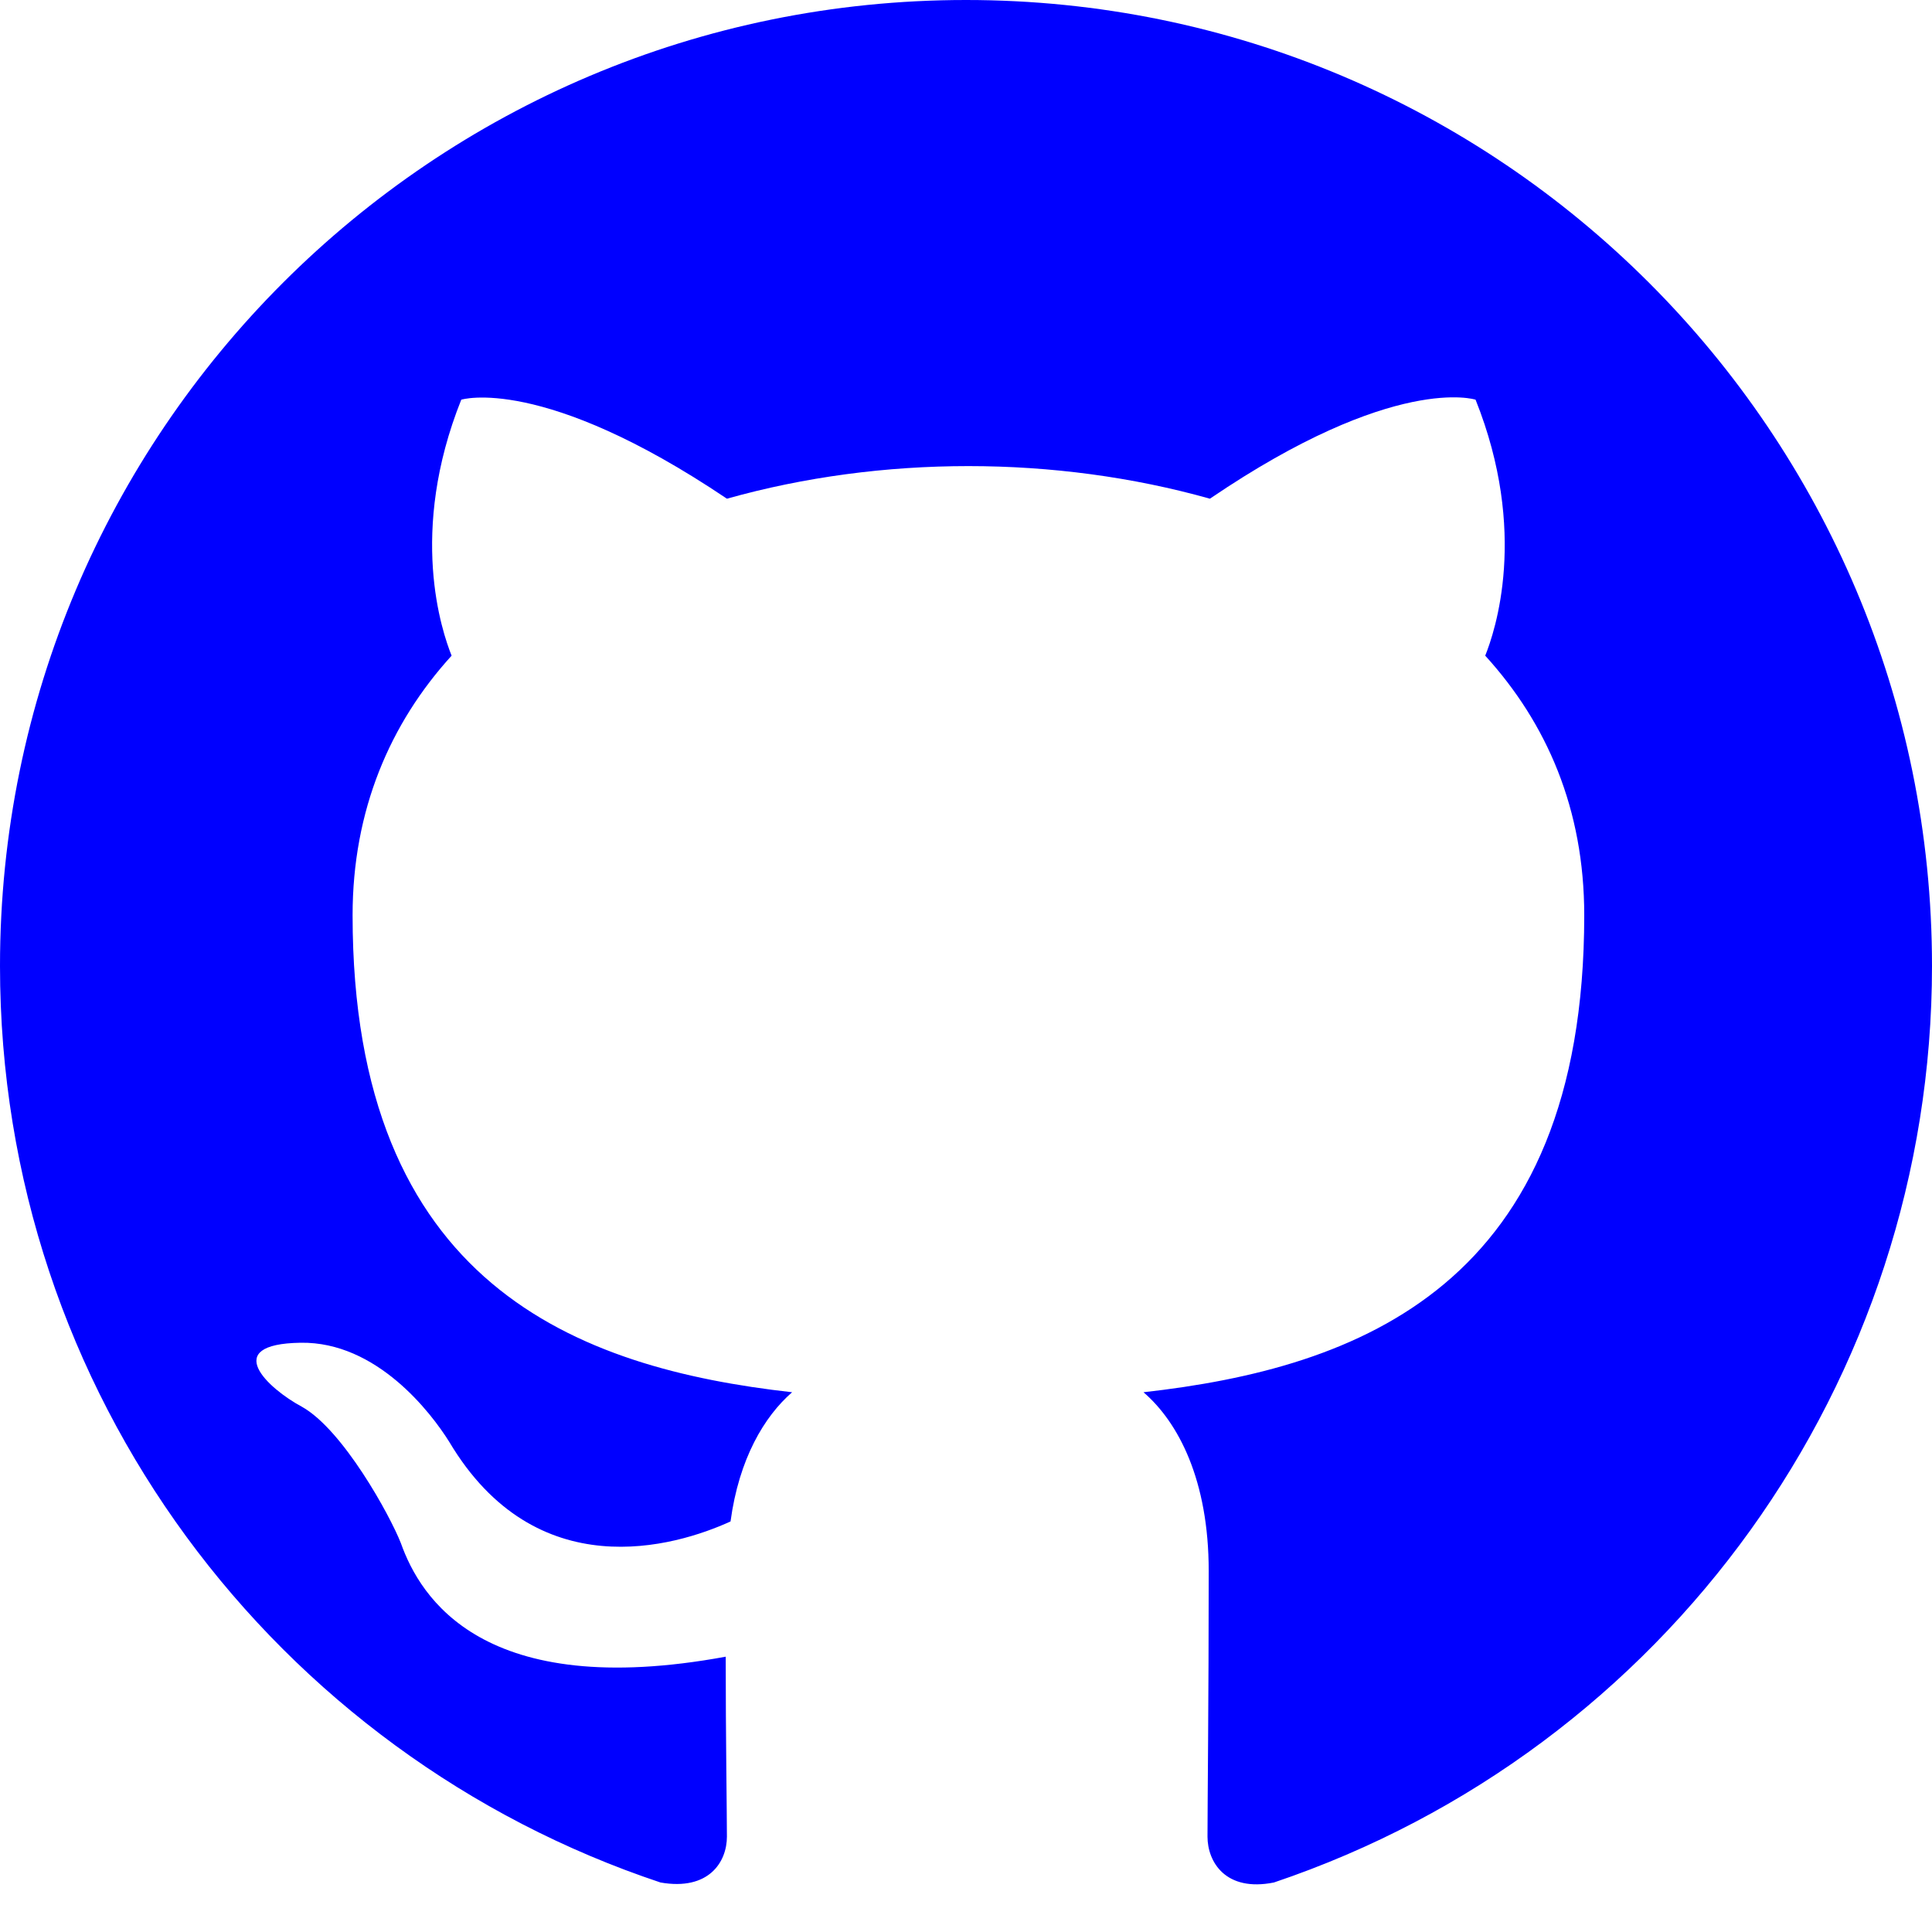
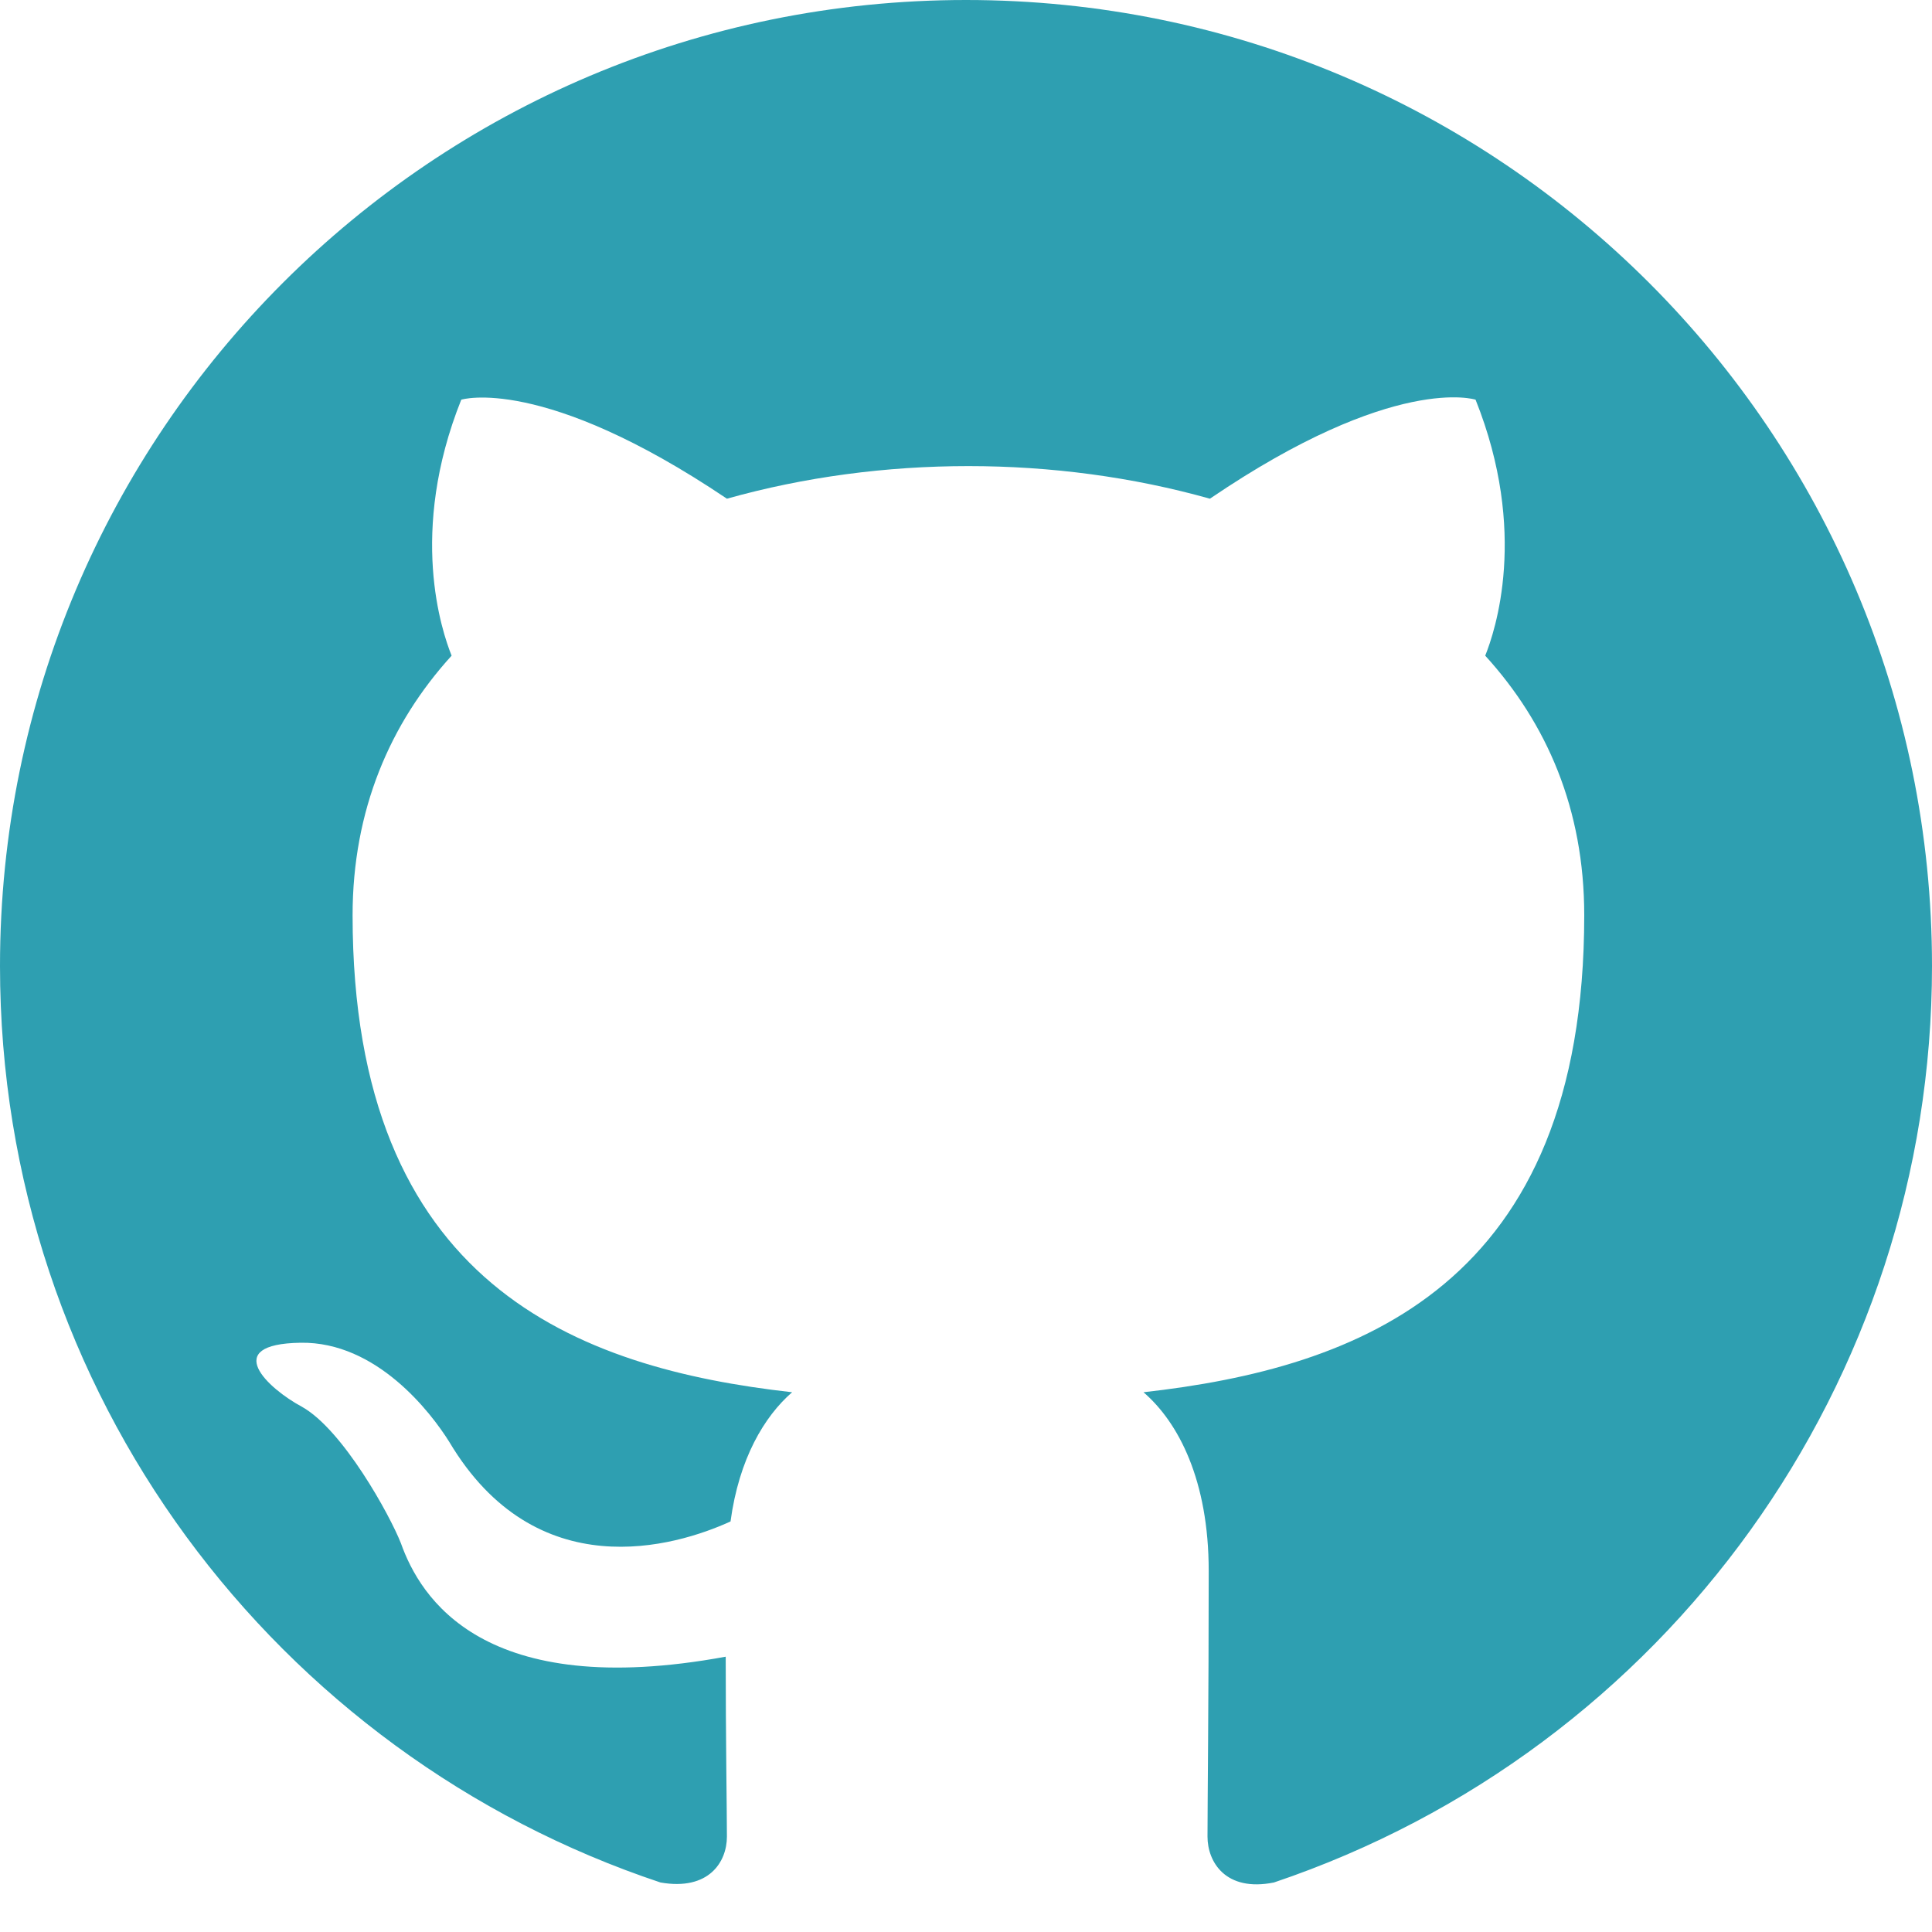
- <svg xmlns="http://www.w3.org/2000/svg" width="16" height="16" fill="blue" class="bi bi-github" viewBox="0 0 16 16">
+ <svg xmlns="http://www.w3.org/2000/svg" width="16" height="16" fill="#2e9fb1" class="bi bi-github" viewBox="0 0 16 16">
  <path d="M8 0C3.58 0 0 3.58 0 8c0 3.54 2.29 6.53 5.47 7.59.4.07.55-.17.55-.38 0-.19-.01-.82-.01-1.49-2.01.37-2.53-.49-2.69-.94-.09-.23-.48-.94-.82-1.13-.28-.15-.68-.52-.01-.53.63-.01 1.08.58 1.23.82.72 1.21 1.87.87 2.33.66.07-.52.28-.87.51-1.07-1.78-.2-3.64-.89-3.64-3.95 0-.87.31-1.59.82-2.15-.08-.2-.36-1.02.08-2.12 0 0 .67-.21 2.2.82.64-.18 1.32-.27 2-.27s1.36.09 2 .27c1.53-1.04 2.2-.82 2.2-.82.44 1.1.16 1.92.08 2.12.51.56.82 1.27.82 2.15 0 3.07-1.87 3.75-3.65 3.95.29.25.54.73.54 1.48 0 1.07-.01 1.93-.01 2.2 0 .21.15.46.55.38A8.01 8.01 0 0 0 16 8c0-4.42-3.58-8-8-8" />
</svg>
